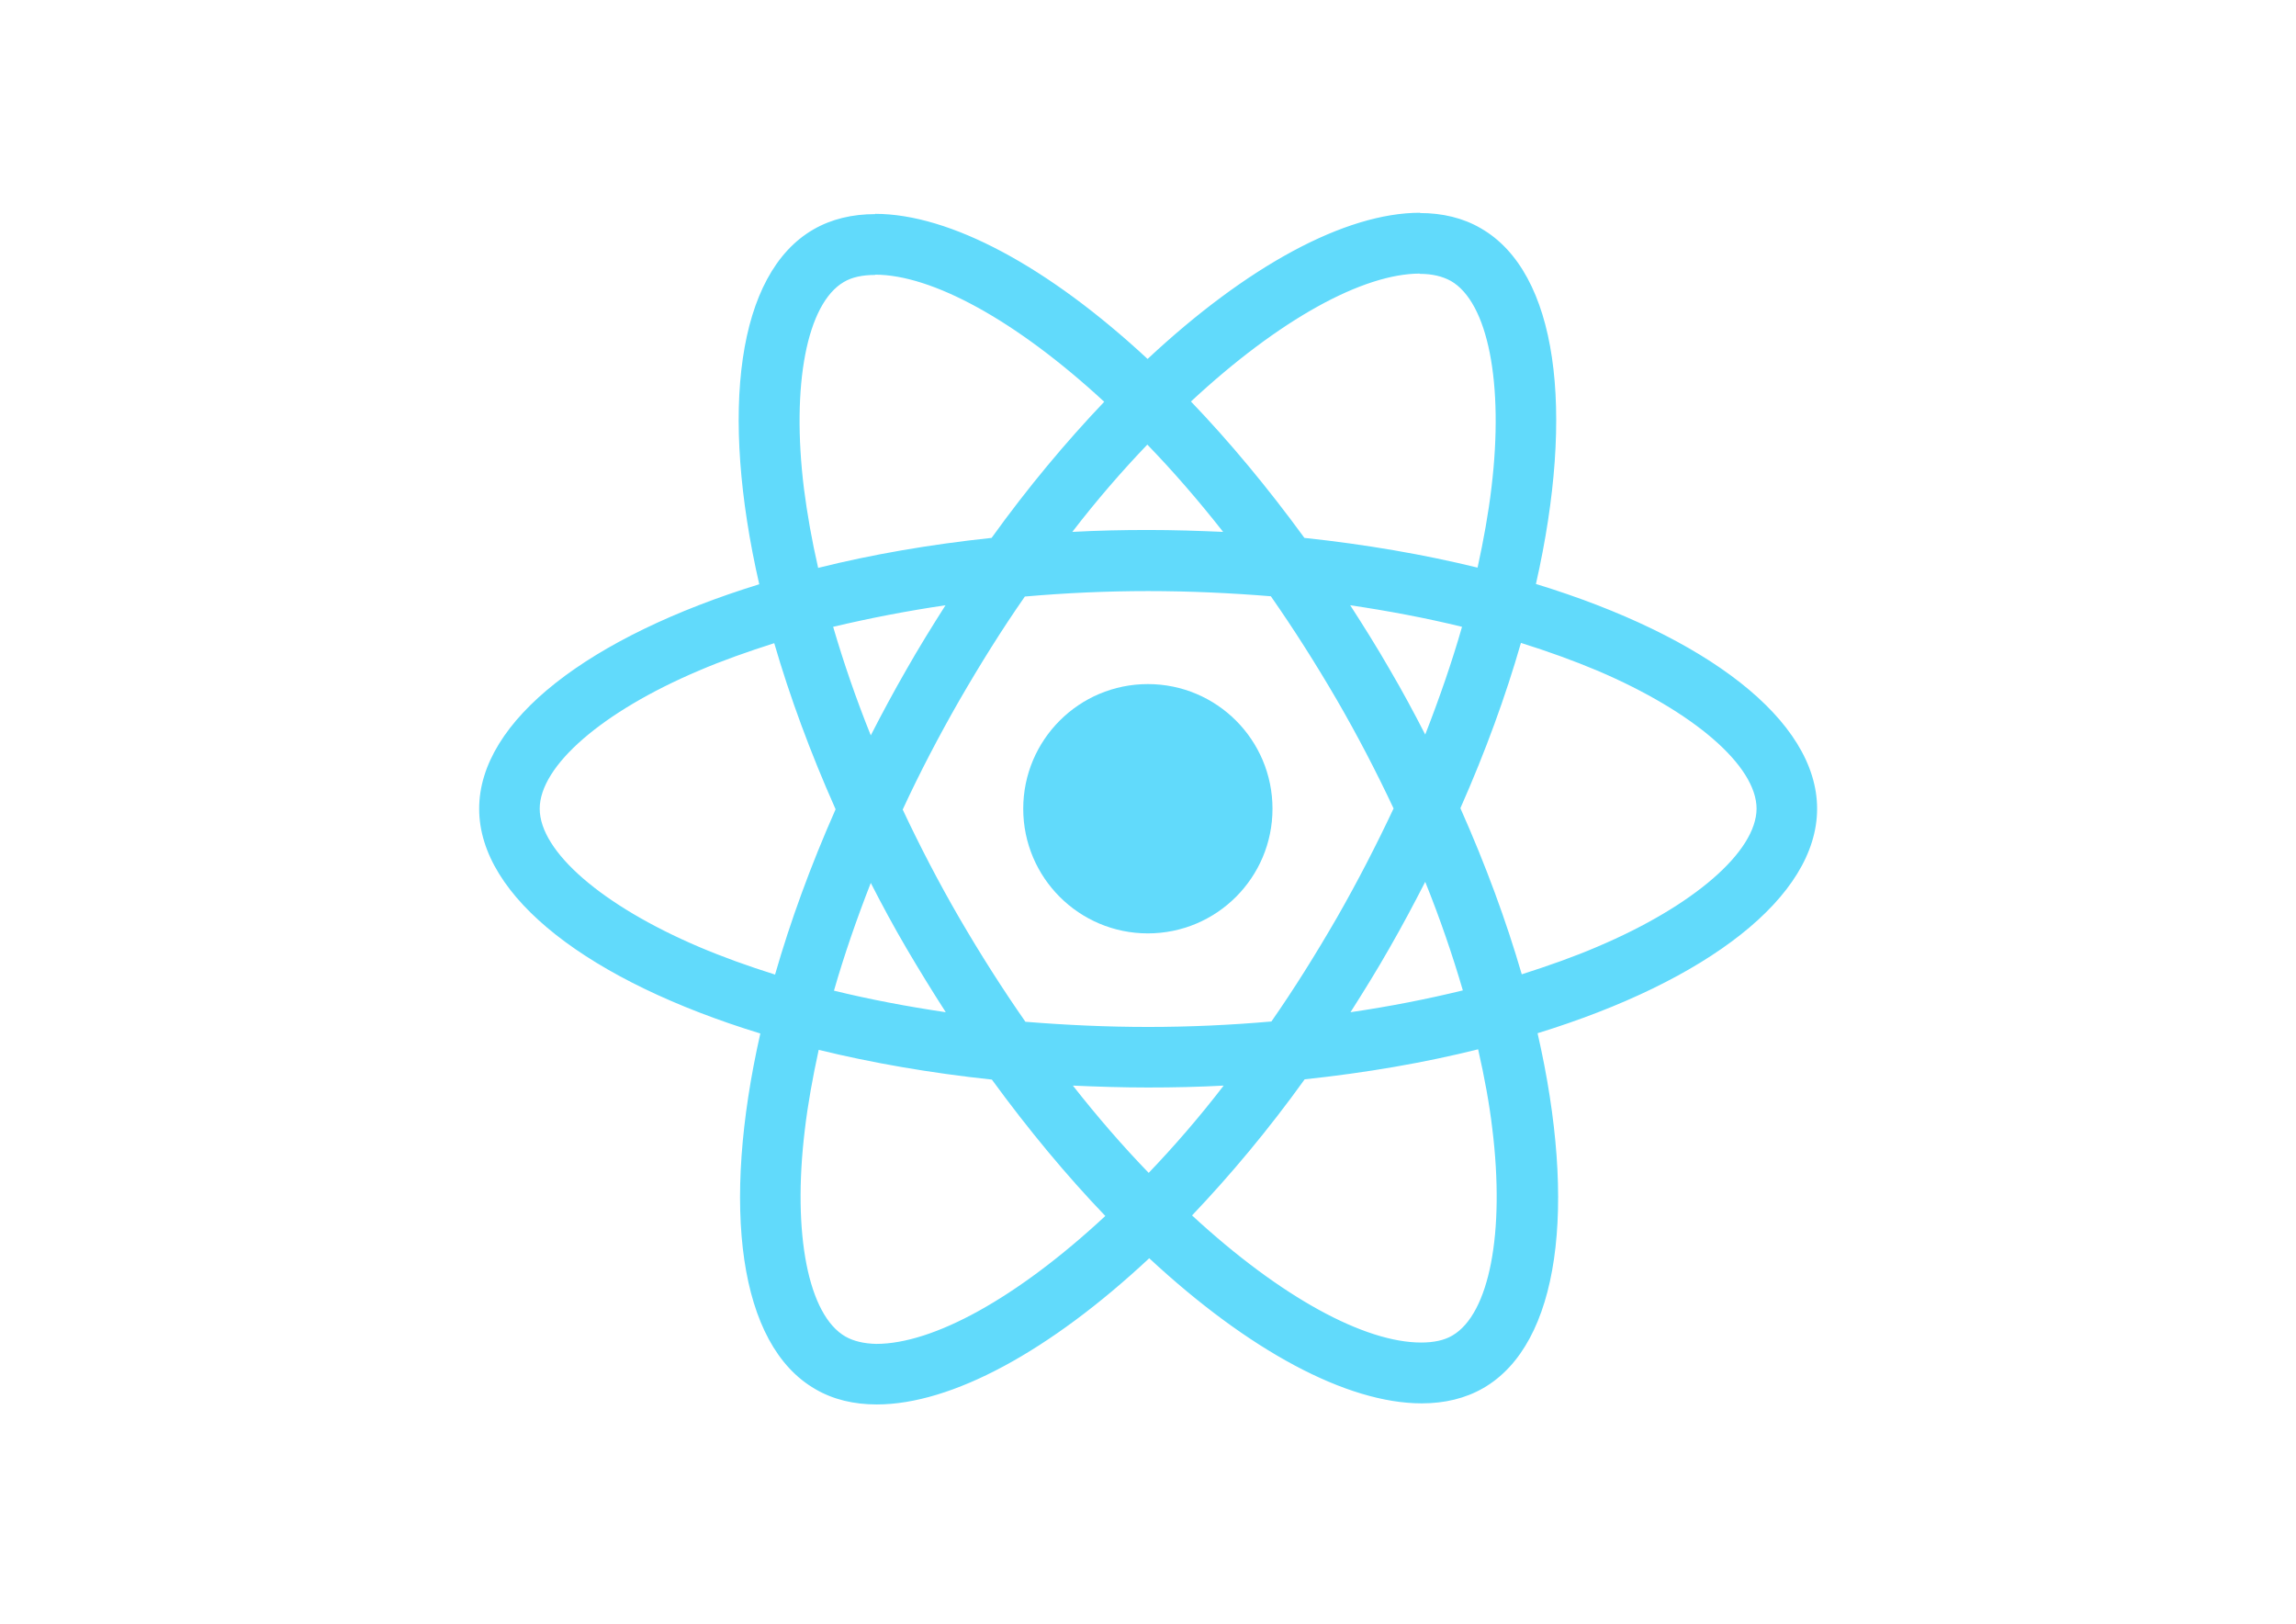
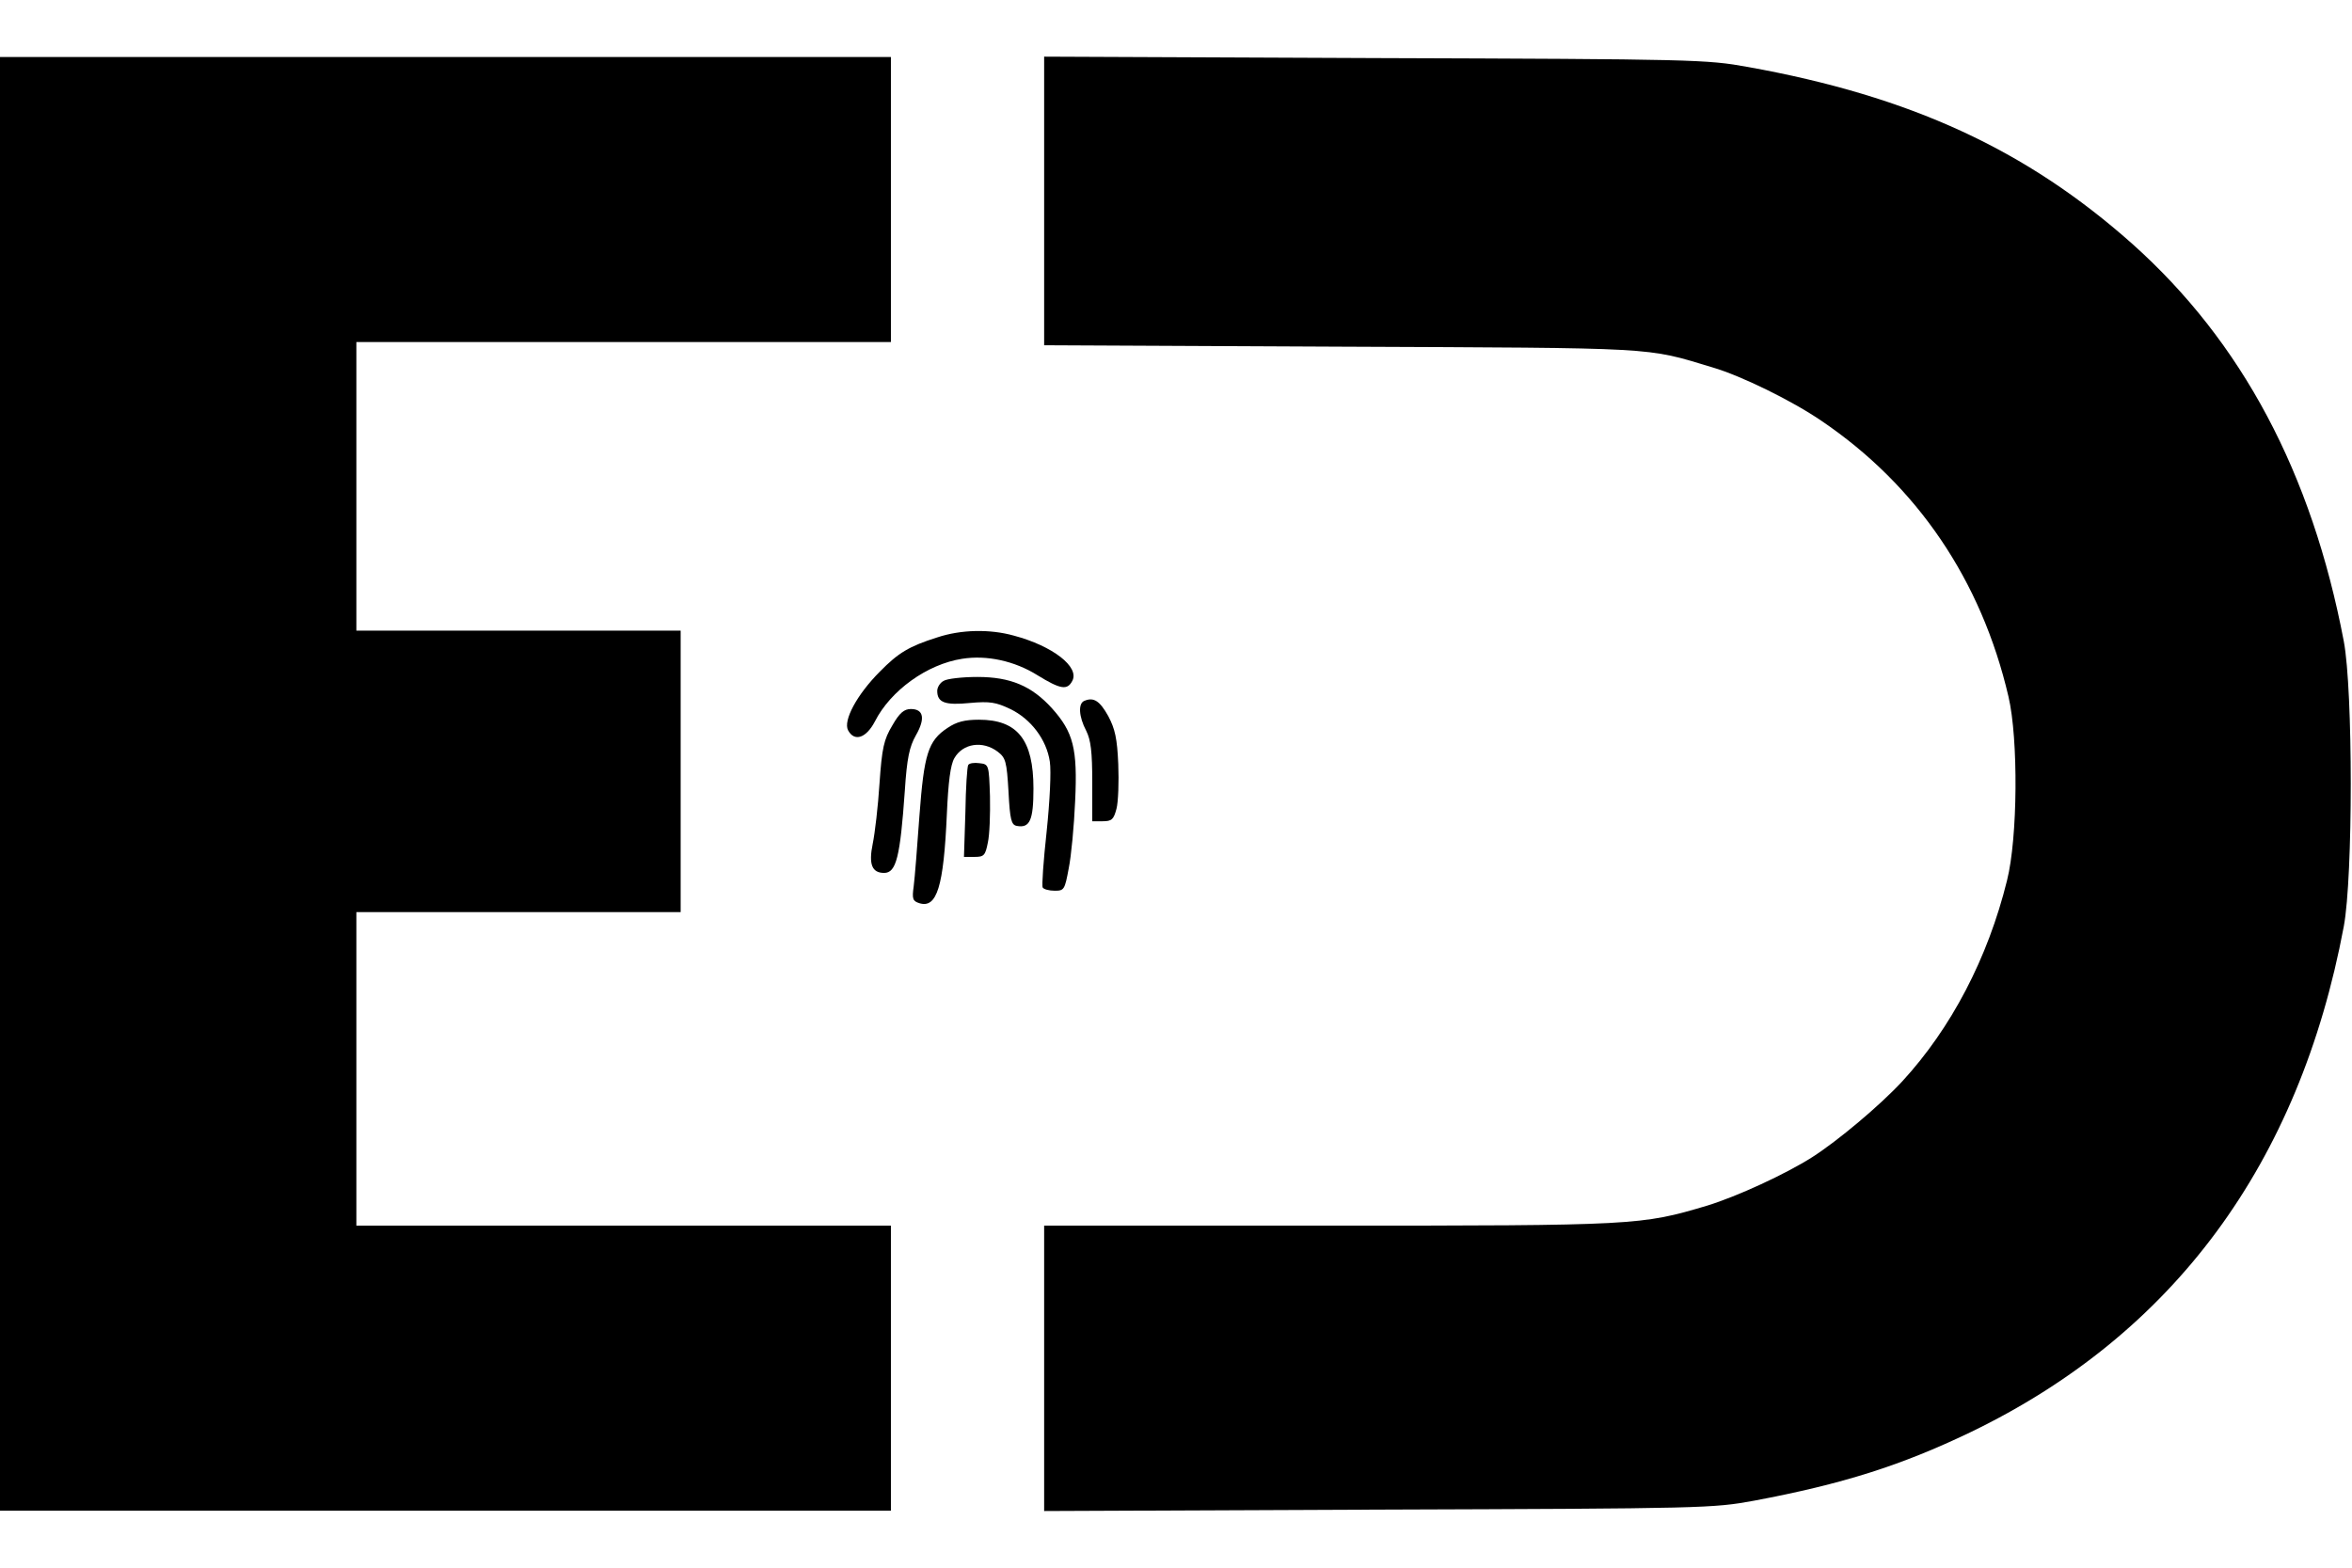
- <svg xmlns="http://www.w3.org/2000/svg" viewBox="0 0 841.9 595.3">
-   <g fill="#61DAFB">
-     <path d="M666.3 296.5c0-32.5-40.7-63.3-103.1-82.4 14.4-63.6 8-114.2-20.2-130.4-6.5-3.8-14.1-5.6-22.4-5.6v22.3c4.6 0 8.3.9 11.4 2.6 13.6 7.8 19.5 37.5 14.9 75.7-1.1 9.4-2.9 19.3-5.1 29.4-19.6-4.8-41-8.5-63.5-10.9-13.5-18.5-27.5-35.3-41.6-50 32.6-30.3 63.2-46.9 84-46.9V78c-27.5 0-63.5 19.6-99.9 53.6-36.4-33.8-72.4-53.2-99.9-53.2v22.3c20.7 0 51.4 16.5 84 46.6-14 14.7-28 31.4-41.3 49.9-22.6 2.4-44 6.1-63.6 11-2.3-10-4-19.7-5.2-29-4.7-38.2 1.1-67.9 14.6-75.8 3-1.8 6.9-2.6 11.5-2.6V78.5c-8.4 0-16 1.8-22.6 5.6-28.1 16.2-34.4 66.7-19.9 130.1-62.2 19.2-102.7 49.9-102.7 82.3 0 32.5 40.7 63.3 103.1 82.4-14.4 63.6-8 114.2 20.2 130.4 6.5 3.8 14.1 5.6 22.5 5.6 27.5 0 63.5-19.6 99.9-53.6 36.4 33.8 72.4 53.2 99.9 53.2 8.4 0 16-1.8 22.6-5.6 28.1-16.2 34.4-66.7 19.9-130.1 62-19.1 102.5-49.9 102.5-82.3zm-130.2-66.7c-3.7 12.9-8.3 26.2-13.5 39.5-4.1-8-8.4-16-13.1-24-4.6-8-9.5-15.8-14.4-23.4 14.2 2.1 27.9 4.7 41 7.9zm-45.8 106.5c-7.8 13.5-15.8 26.3-24.1 38.2-14.9 1.3-30 2-45.2 2-15.1 0-30.2-.7-45-1.9-8.3-11.9-16.4-24.6-24.2-38-7.6-13.1-14.5-26.4-20.8-39.8 6.2-13.4 13.2-26.8 20.7-39.9 7.8-13.5 15.8-26.3 24.1-38.2 14.9-1.3 30-2 45.2-2 15.1 0 30.2.7 45 1.9 8.3 11.9 16.4 24.6 24.2 38 7.6 13.1 14.5 26.4 20.8 39.8-6.3 13.4-13.2 26.8-20.7 39.9zm32.3-13c5.4 13.4 10 26.8 13.8 39.8-13.1 3.2-26.9 5.9-41.2 8 4.9-7.7 9.8-15.6 14.4-23.7 4.6-8 8.9-16.1 13-24.1zM421.2 430c-9.3-9.6-18.6-20.3-27.8-32 9 .4 18.2.7 27.5.7 9.4 0 18.7-.2 27.8-.7-9 11.7-18.3 22.4-27.5 32zm-74.4-58.9c-14.2-2.1-27.9-4.7-41-7.9 3.7-12.9 8.3-26.2 13.5-39.5 4.1 8 8.4 16 13.1 24 4.7 8 9.5 15.8 14.4 23.4zM420.7 163c9.3 9.6 18.6 20.3 27.8 32-9-.4-18.2-.7-27.5-.7-9.4 0-18.7.2-27.8.7 9-11.7 18.3-22.4 27.5-32zm-74 58.9c-4.9 7.7-9.8 15.6-14.4 23.7-4.6 8-8.9 16-13 24-5.4-13.4-10-26.8-13.8-39.8 13.1-3.1 26.9-5.8 41.2-7.9zm-90.5 125.2c-35.4-15.1-58.3-34.9-58.3-50.6 0-15.7 22.9-35.6 58.3-50.6 8.6-3.7 18-7 27.7-10.1 5.7 19.6 13.2 40 22.5 60.9-9.2 20.8-16.6 41.1-22.2 60.6-9.9-3.1-19.3-6.5-28-10.2zM310 490c-13.6-7.8-19.5-37.5-14.9-75.7 1.1-9.4 2.9-19.3 5.1-29.4 19.6 4.8 41 8.5 63.5 10.9 13.5 18.5 27.5 35.3 41.6 50-32.6 30.3-63.2 46.9-84 46.9-4.5-.1-8.3-1-11.3-2.7zm237.2-76.2c4.7 38.2-1.1 67.9-14.6 75.8-3 1.8-6.9 2.6-11.5 2.6-20.7 0-51.4-16.5-84-46.6 14-14.7 28-31.4 41.3-49.9 22.6-2.4 44-6.1 63.6-11 2.3 10.1 4.1 19.8 5.2 29.1zm38.5-66.7c-8.6 3.7-18 7-27.7 10.1-5.7-19.6-13.2-40-22.5-60.9 9.2-20.8 16.6-41.1 22.2-60.6 9.9 3.1 19.3 6.5 28.1 10.2 35.4 15.1 58.3 34.9 58.3 50.6-.1 15.7-23 35.6-58.4 50.6zM320.8 78.4z" />
-     <circle cx="420.9" cy="296.5" r="45.7" />
-     <path d="M520.5 78.1z" />
+ <svg xmlns="http://www.w3.org/2000/svg" version="1.0" width="60pt" height="40pt" viewBox="0 0 660 408" preserveAspectRatio="xMidYMid meet">
+   <g transform="translate(0,408) scale(0.1,-0.1)" fill="#000000" stroke="none">
+     <path d="M0 2040 l0 -2040 1250 0 1250 0 0 400 0 400 -750 0 -750 0 0 440 0 440 455 0 455 0 0 395 0 395 -455 0 -455 0 0 405 0 405 750 0 750 0 0 400 0 400 -1250 0 -1250 0 0 -2040z" />
+     <path d="M2930 3676 l0 -405 833 -4 c898 -4 853 -1 1042 -58 82 -24 224 -94 306 -150 269 -182 449 -448 525 -774 28 -119 26 -397 -4 -516 -54 -219 -157 -415 -294 -564 -63 -68 -181 -167 -253 -213 -74 -47 -210 -110 -295 -136 -185 -55 -198 -56 -1062 -56 l-798 0 0 -400 0 -401 938 4 c918 3 939 4 1054 25 250 47 413 99 607 192 570 275 923 753 1048 1420 26 140 26 662 0 800 -90 473 -286 841 -594 1116 -297 264 -622 414 -1078 496 -116 21 -149 22 -1047 25 l-928 4 0 -405z" />
+     <path d="M2630 2451 c-79 -25 -109 -43 -161 -96 -64 -64 -104 -138 -89 -165 18 -33 51 -21 75 25 44 87 147 161 245 176 69 11 147 -6 211 -46 65 -40 84 -43 98 -16 21 39 -55 98 -164 127 -68 19 -149 17 -215 -5z" />
+     <path d="M2648 2329 c-10 -5 -18 -18 -18 -28 0 -33 22 -41 92 -34 56 5 73 2 113 -17 58 -28 102 -86 111 -148 4 -27 0 -110 -9 -196 -9 -82 -14 -153 -11 -157 3 -5 18 -9 34 -9 26 0 28 3 39 63 7 34 15 119 18 189 7 147 -5 193 -65 260 -57 63 -117 88 -209 88 -43 0 -86 -5 -95 -11z" />
+     <path d="M3043 2273 c-18 -7 -16 -44 5 -84 13 -26 17 -59 17 -144 l0 -110 29 0 c26 0 31 5 39 35 5 19 7 76 5 125 -3 72 -9 99 -28 135 -24 43 -41 54 -67 43z" />
+     <path d="M2504 2204 c-24 -40 -29 -63 -36 -163 -4 -64 -13 -140 -19 -169 -12 -58 -2 -82 32 -82 34 0 45 45 58 230 6 93 13 124 31 156 27 47 22 74 -14 74 -19 0 -32 -11 -52 -46z" />
+     <path d="M2659 2197 c-55 -36 -66 -74 -79 -247 -6 -85 -13 -174 -16 -197 -5 -36 -3 -42 16 -48 49 -15 68 46 77 250 4 90 10 138 21 157 24 42 80 50 122 18 22 -17 25 -27 30 -112 4 -79 8 -93 23 -96 37 -7 47 16 47 105 0 137 -45 193 -153 193 -40 0 -63 -6 -88 -23z" />
+     <path d="M2717 2093 c-3 -4 -7 -64 -8 -133 l-4 -125 30 0 c26 0 30 4 37 40 5 22 7 80 6 130 -3 89 -3 90 -30 93 -14 2 -28 0 -31 -5z" />
  </g>
</svg>
